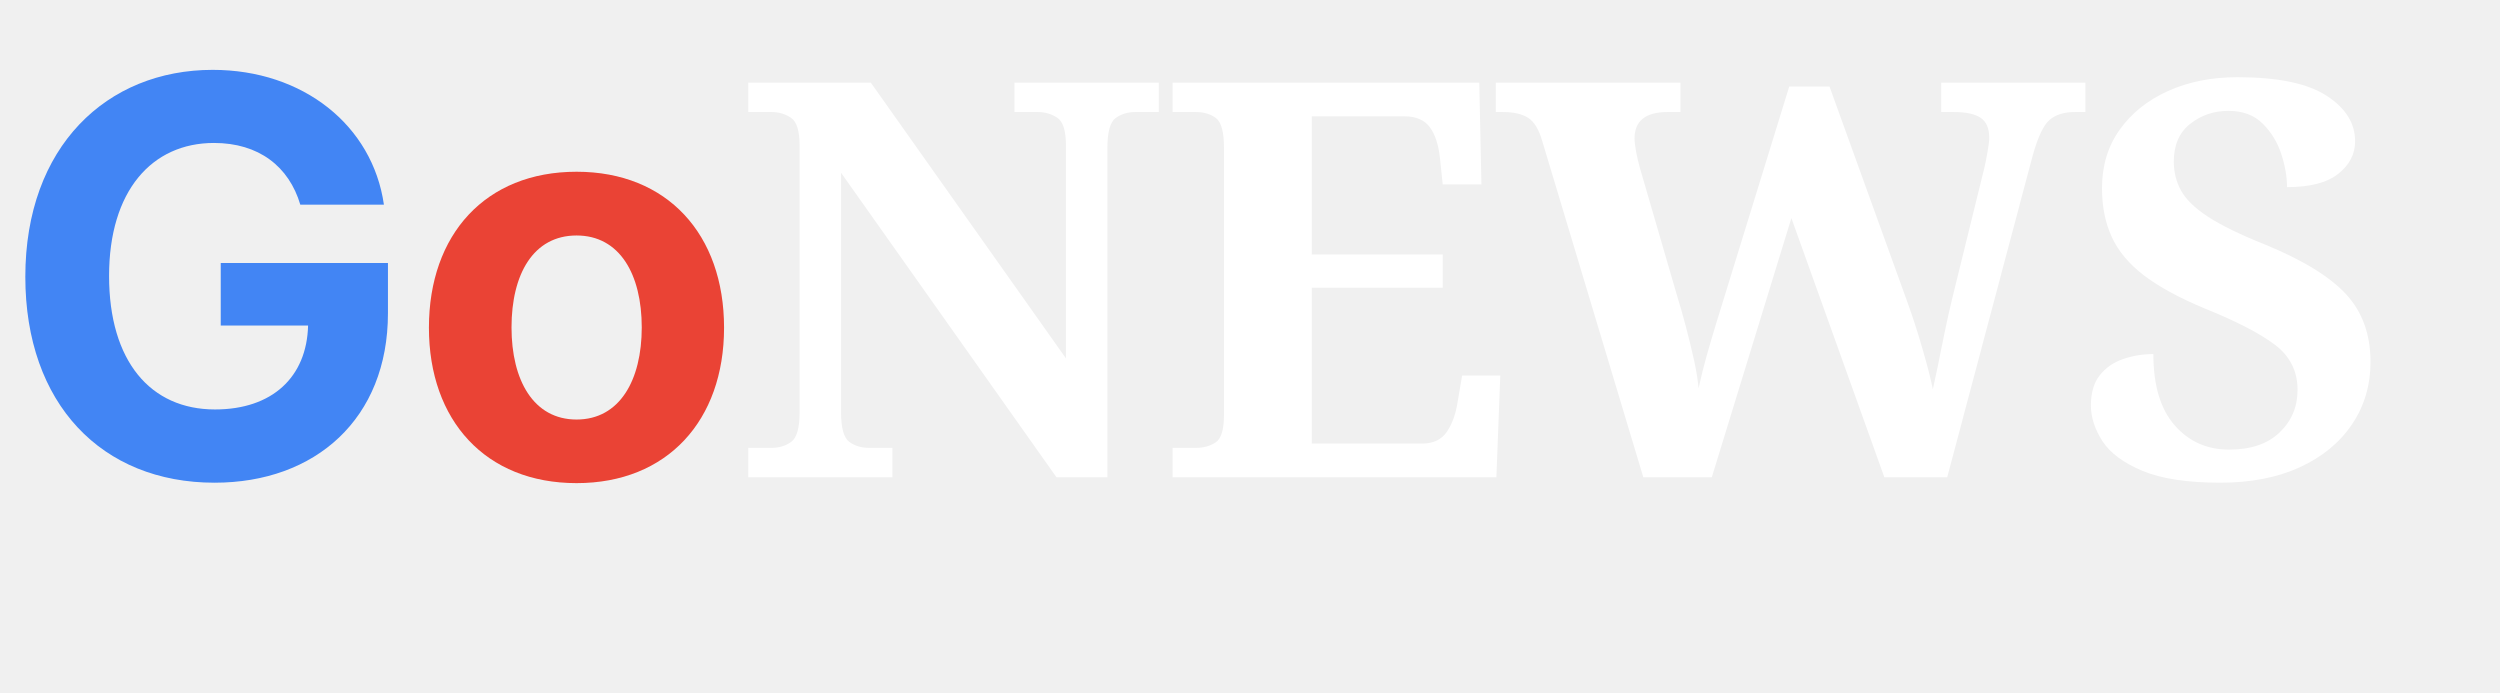
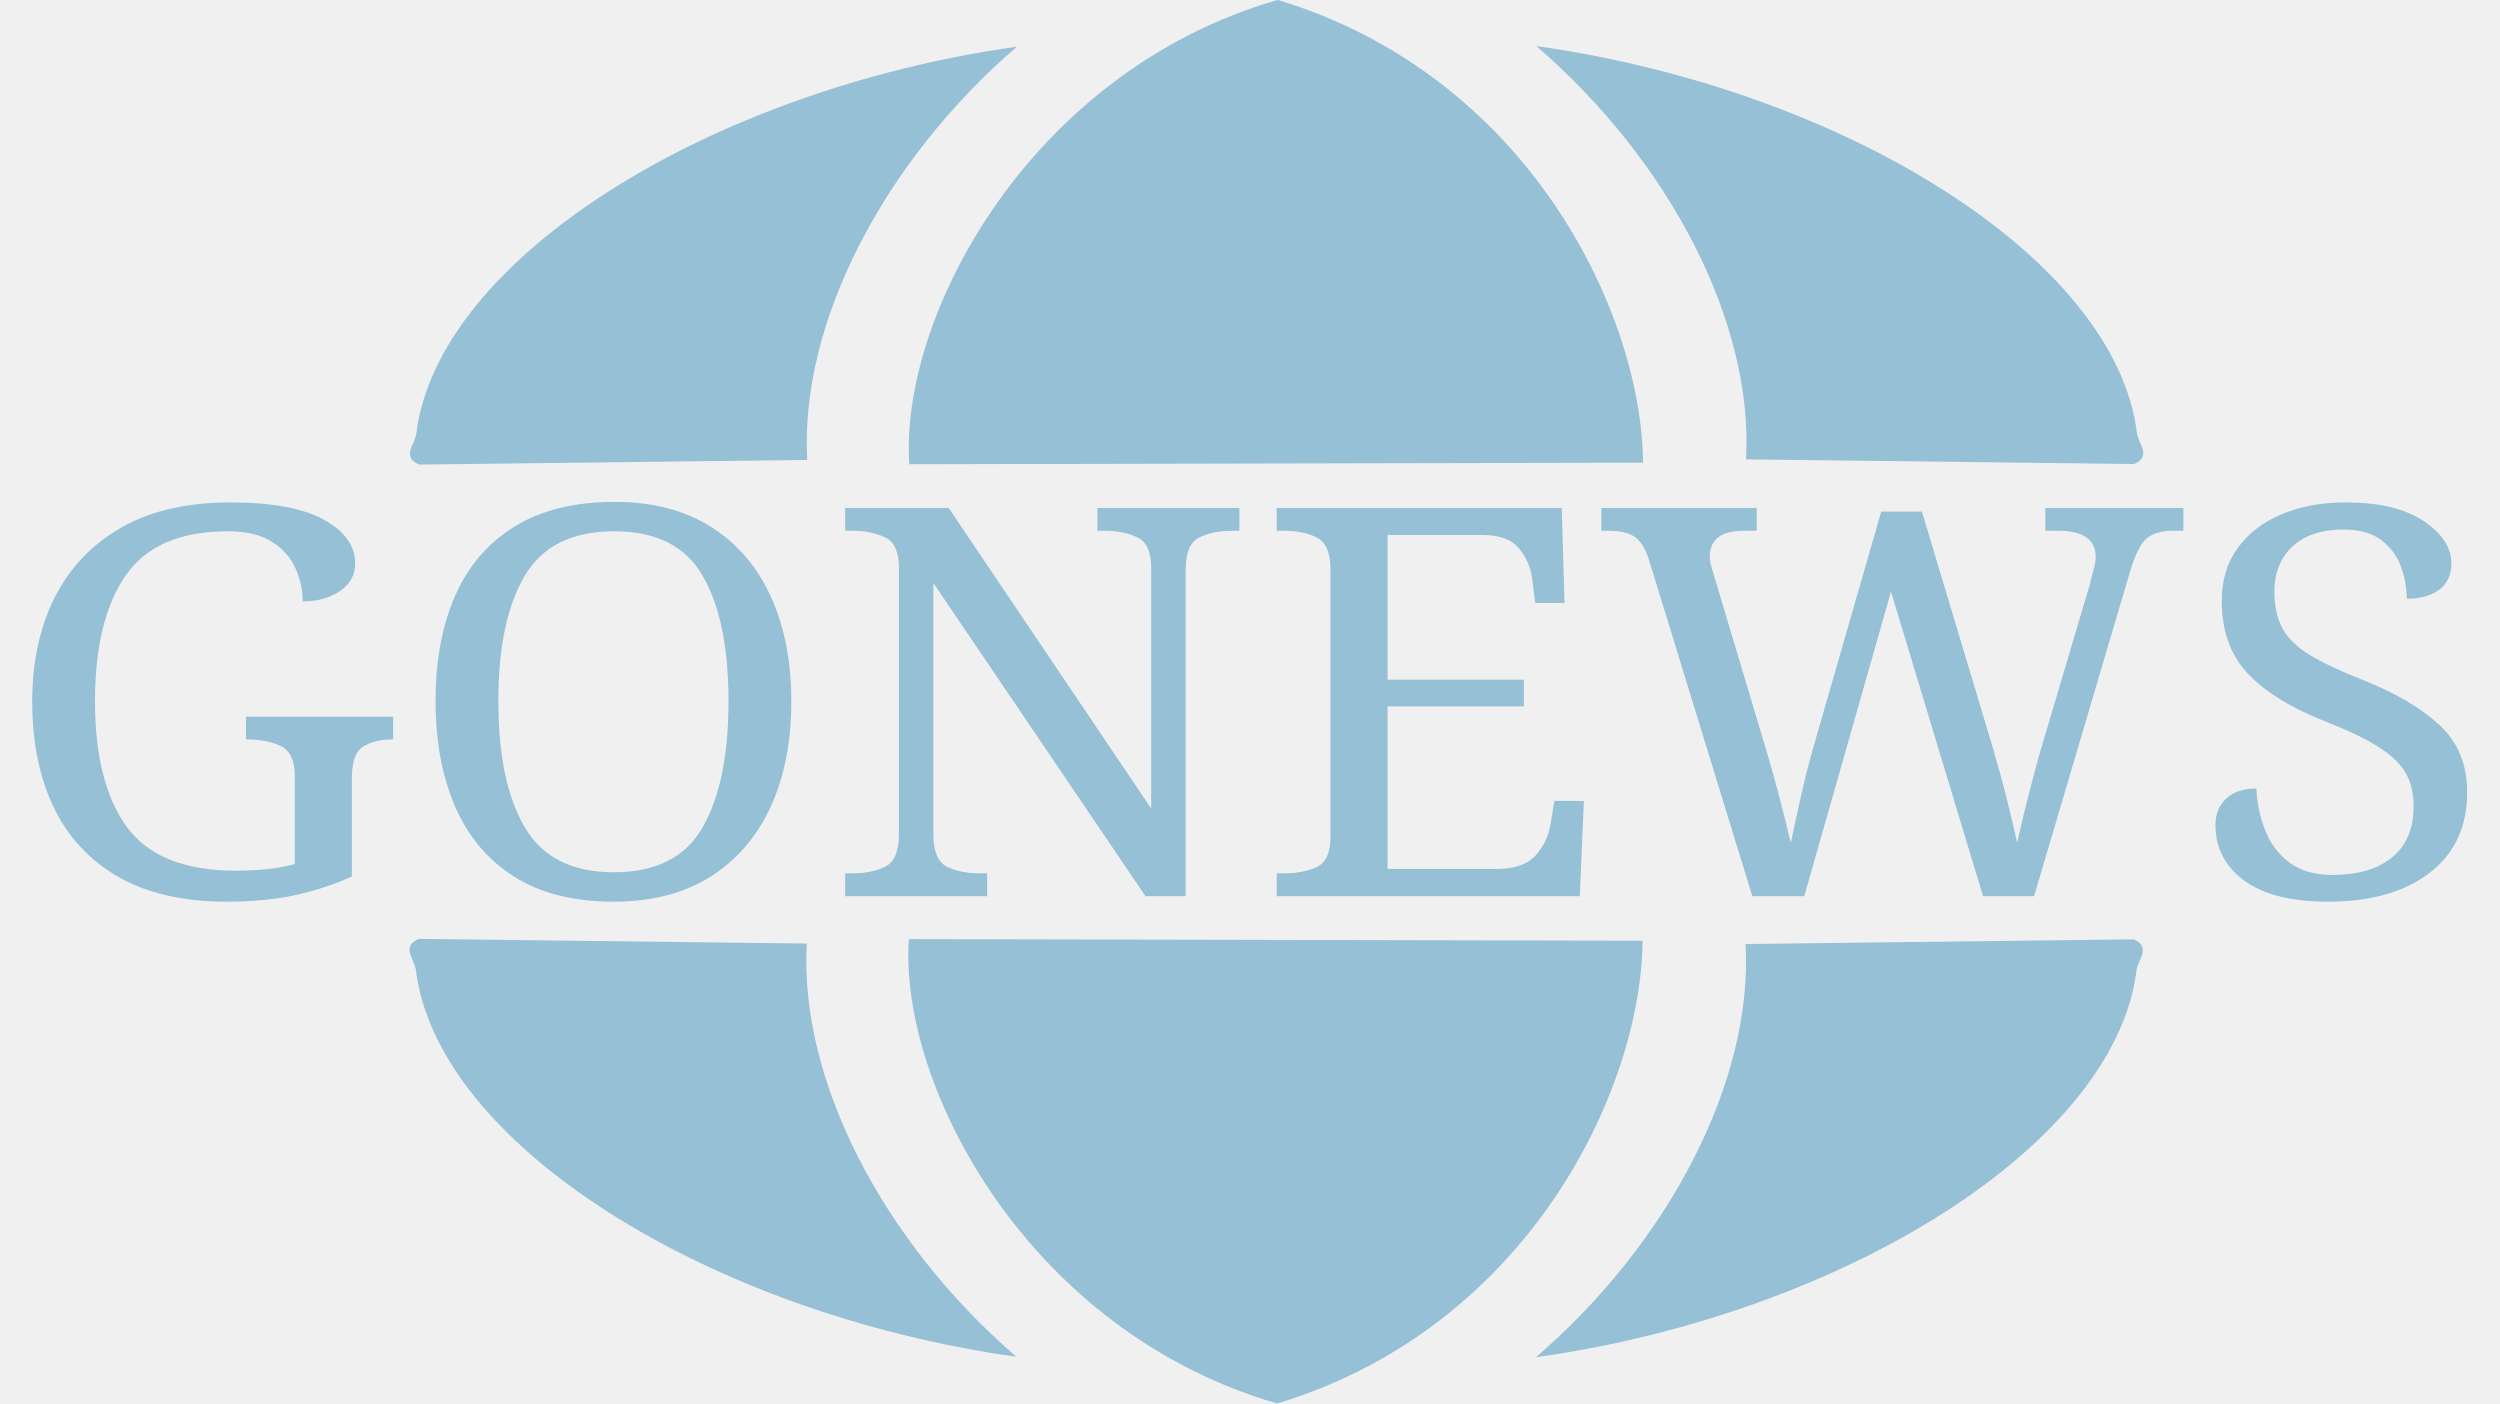
- <svg xmlns="http://www.w3.org/2000/svg" id="uuid-de73369c-2bc5-42c4-adcd-608ef85f56cb" viewBox="0 0 271.46 75.16">
-   <g id="uuid-8ba30406-33ac-4363-854d-4ac16f012e46">
-     <text transform="translate(0 51.82)" font-size="60">
-       <tspan x="0" y="0" fill="#4285f4" font-family="Inter-ExtraBold, Inter" font-weight="700" letter-spacing="-.03em">G</tspan>
-       <tspan x="44.2" y="0" fill="#ea4335" font-family="Inter-ExtraBold, Inter" font-weight="700" letter-spacing="-.03em">o</tspan>
-       <tspan x="79.56" y="0" fill="#fff" font-family="NotoSerif-Black, 'Noto Serif'" font-variation-settings="'wght' 900, 'wdth' 100" font-weight="800" letter-spacing="-.02em">NEWS</tspan>
-     </text>
+ <svg xmlns="http://www.w3.org/2000/svg" id="Layer_2" data-name="Layer 2" viewBox="0 0 220.63 123.86">
+   <defs>
+     <style>
+       .cls-1 {
+         letter-spacing: -.02em;
+       }
+ 
+       .cls-2 {
+         font-family: NotoSerif-Regular, 'Noto Serif';
+         font-size: 48px;
+       }
+ 
+       .cls-2, .cls-3 {
+         fill: #95c0d5;
+       }
+ 
+       .cls-3 {
+         stroke-width: 0px;
+       }
+     </style>
+   </defs>
+   <g id="Layer_1-2" data-name="Layer 1">
+     <g>
+       <text class="cls-2" transform="translate(0 79.09) scale(1.04 1)">
+         <tspan x="0" y="0">GON</tspan>
+         <tspan class="cls-1" x="106.51" y="0">E</tspan>
+         <tspan x="135.45" y="0">WS</tspan>
+       </text>
+       <g>
+         <g>
+           <path class="cls-3" d="M80.21,82.88l64.75.14c-.11,13.14-10.09,34.15-32.25,40.84-22.06-6.4-33.39-28.14-32.5-40.97Z" />
+           <path class="cls-3" d="M188.55,85.63c.12-.97,1.34-2.03-.25-2.73l-34.25.41c.68,12.01-6.71,26.31-18.5,36.47,27.22-3.83,51.12-18.8,53-34.15Z" />
+           <path class="cls-3" d="M36.7,85.59c-.12-.97-1.34-2.03.25-2.73q17.13.2,34.25.41c-.68,12.01,6.71,26.31,18.5,36.47-27.22-3.83-51.12-18.8-53-34.15Z" />
+         </g>
+         <g>
+           <path class="cls-3" d="M80.25,40.97l64.75-.14c-.11-13.14-10.09-34.15-32.25-40.84-22.06,6.4-33.39,28.14-32.5,40.97Z" />
+           <path class="cls-3" d="M188.59,38.22c.12.97,1.34,2.03-.25,2.73l-34.25-.41c.68-12.01-6.71-26.31-18.5-36.47,27.22,3.83,51.12,18.8,53,34.15Z" />
+           <path class="cls-3" d="M36.74,38.27c-.12.97-1.34,2.03.25,2.73q17.13-.2,34.25-.41c-.68-12.01,6.71-26.31,18.5-36.47-27.22,3.83-51.12,18.8-53,34.15Z" />
+         </g>
+       </g>
+     </g>
  </g>
</svg>
